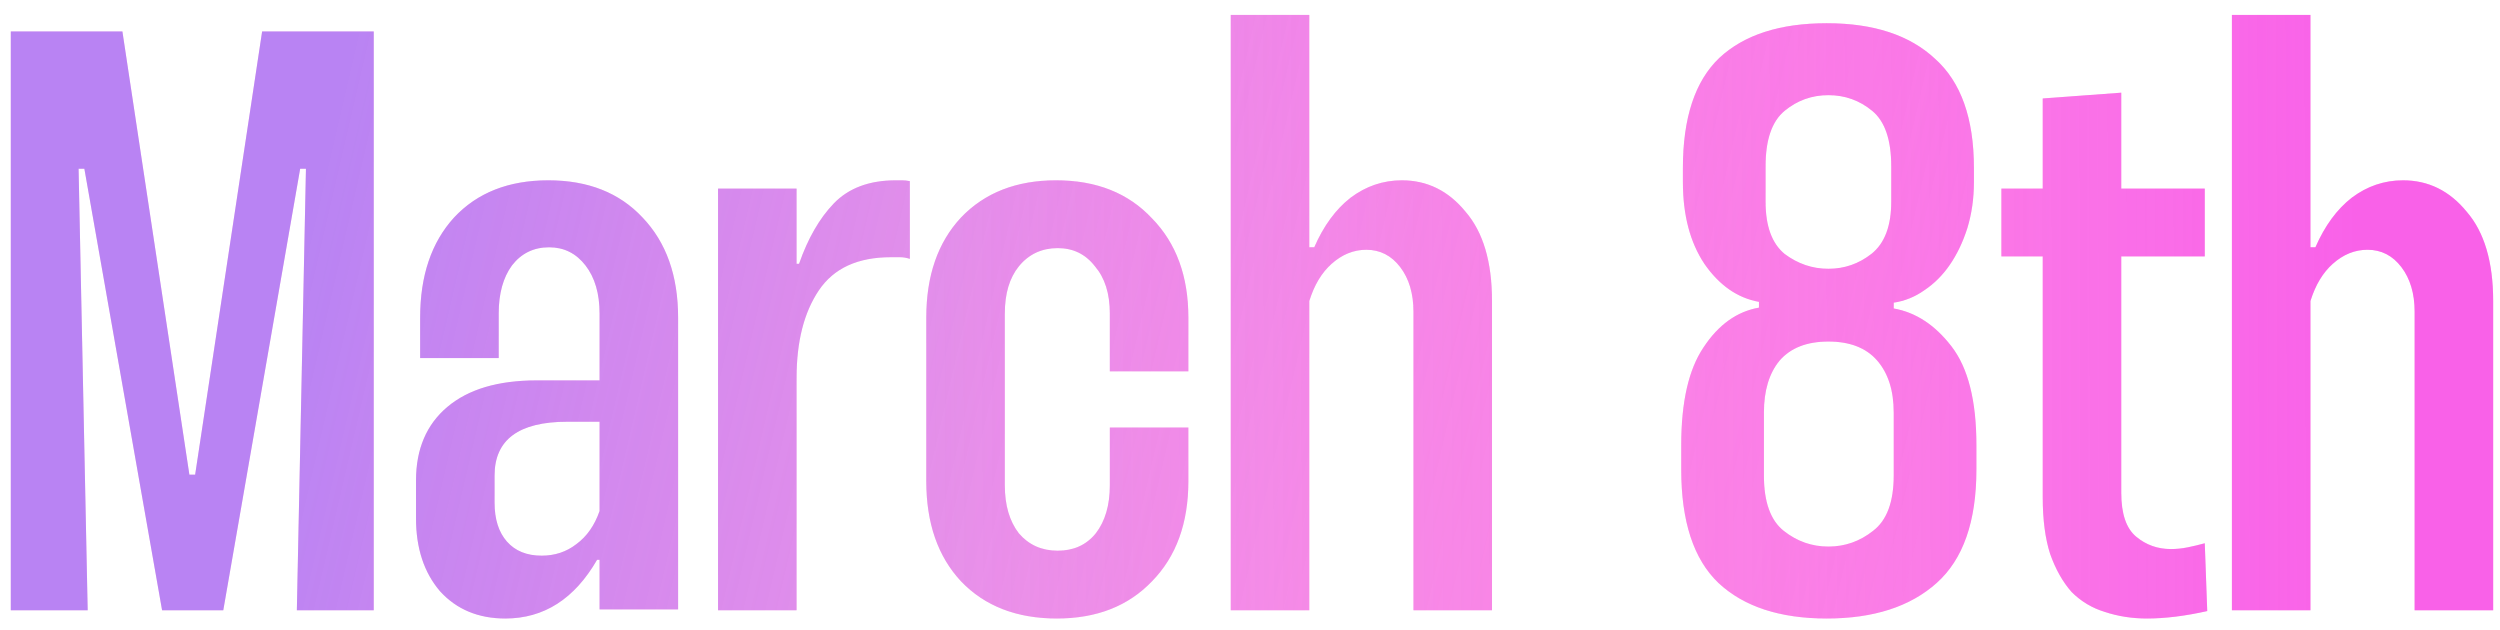
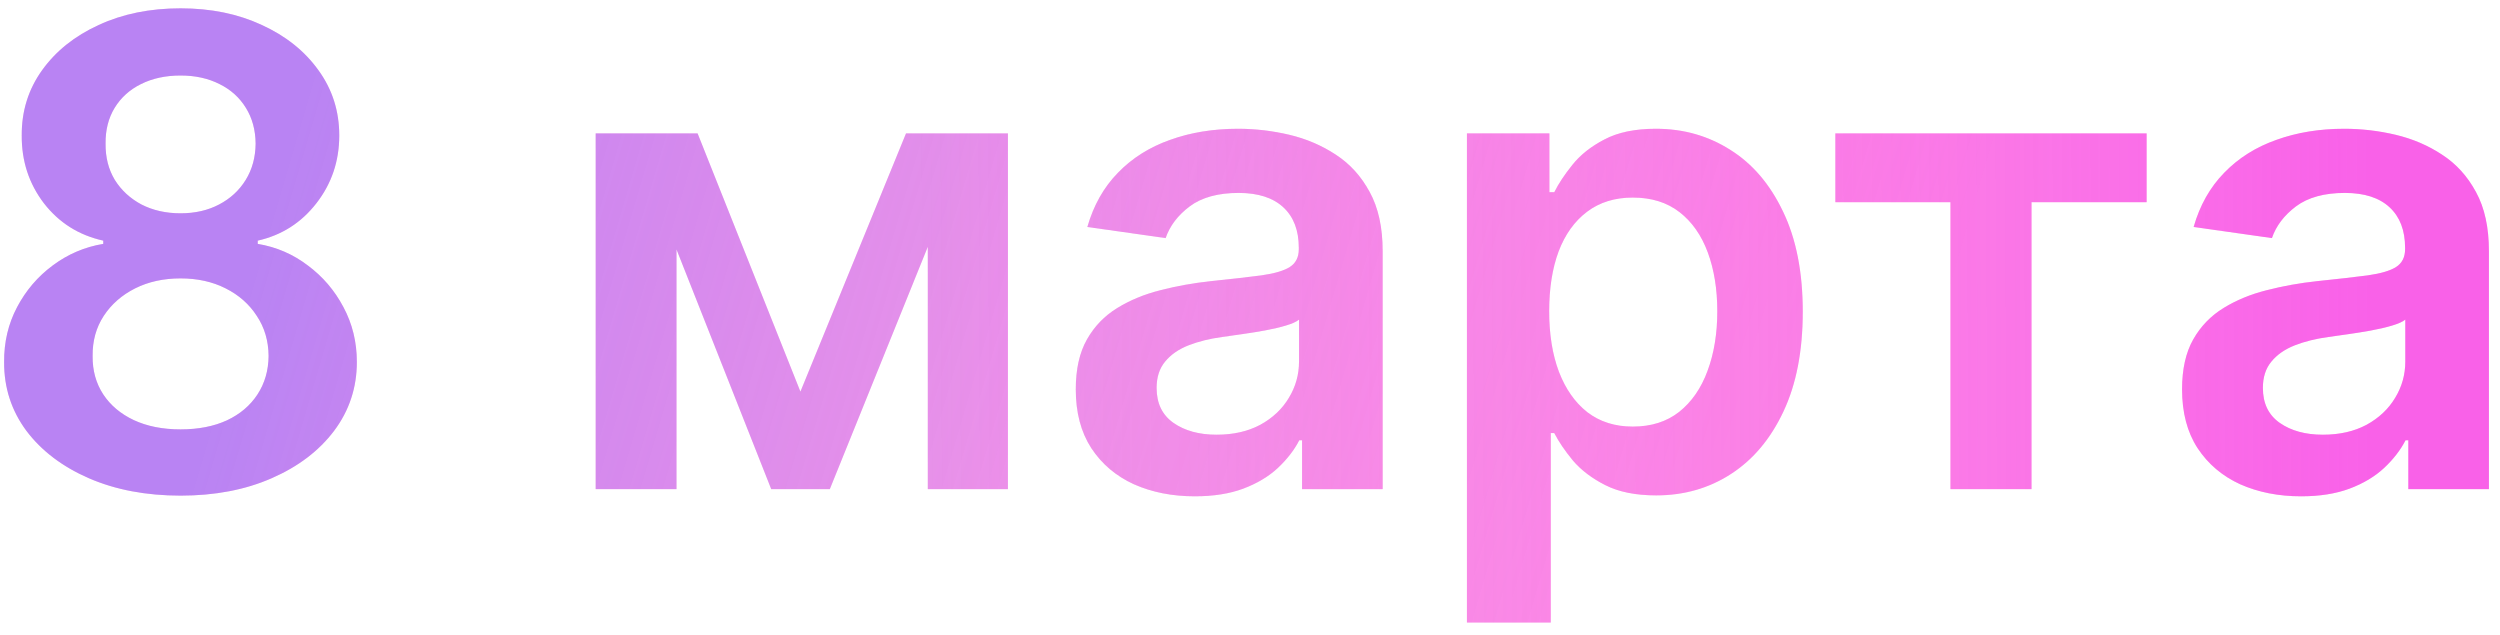
- <svg xmlns="http://www.w3.org/2000/svg" width="127" height="32" viewBox="0 0 127 32" fill="none">
-   <path d="M6.218 1.6L9.62 24.112H9.914L13.316 1.6H18.986V31H15.08L15.542 8.572H15.248L11.342 31H8.234L4.286 8.572H3.992L4.454 31H0.548V1.6H6.218ZM30.458 15.922C30.458 14.914 30.22 14.102 29.744 13.486C29.268 12.87 28.652 12.562 27.896 12.562C27.112 12.562 26.482 12.87 26.006 13.486C25.558 14.102 25.334 14.914 25.334 15.922V18.19H21.344V16.132C21.344 14.004 21.918 12.31 23.066 11.05C24.242 9.79 25.838 9.16 27.854 9.16C29.87 9.16 31.466 9.79 32.642 11.05C33.846 12.31 34.448 14.004 34.448 16.132V30.958H30.458V28.438H30.332C29.184 30.426 27.63 31.42 25.67 31.42C24.298 31.42 23.192 30.958 22.352 30.034C21.54 29.082 21.134 27.85 21.134 26.338V24.406C21.134 22.81 21.666 21.564 22.73 20.668C23.794 19.772 25.306 19.324 27.266 19.324H30.458V15.922ZM30.458 21.424H28.82C26.356 21.424 25.124 22.334 25.124 24.154V25.54C25.124 26.38 25.334 27.038 25.754 27.514C26.174 27.99 26.762 28.228 27.518 28.228C28.19 28.228 28.778 28.032 29.282 27.64C29.814 27.248 30.206 26.688 30.458 25.96V21.424ZM40.466 13.402H40.592C41.04 12.114 41.628 11.092 42.356 10.336C43.112 9.552 44.162 9.16 45.506 9.16C45.646 9.16 45.758 9.16 45.842 9.16C45.954 9.16 46.08 9.174 46.22 9.202V13.15C46.052 13.094 45.884 13.066 45.716 13.066C45.576 13.066 45.422 13.066 45.254 13.066C43.574 13.066 42.356 13.626 41.6 14.746C40.844 15.866 40.466 17.35 40.466 19.198V31H36.476V9.58H40.466V13.402ZM51.045 24.658C51.045 25.666 51.283 26.478 51.759 27.094C52.263 27.682 52.921 27.976 53.733 27.976C54.545 27.976 55.189 27.682 55.665 27.094C56.141 26.478 56.379 25.666 56.379 24.658V21.718H60.369V24.448C60.369 26.576 59.753 28.27 58.521 29.53C57.317 30.79 55.707 31.42 53.691 31.42C51.647 31.42 50.023 30.79 48.819 29.53C47.643 28.27 47.055 26.576 47.055 24.448V16.132C47.055 14.004 47.643 12.31 48.819 11.05C50.023 9.79 51.633 9.16 53.649 9.16C55.693 9.16 57.317 9.804 58.521 11.092C59.753 12.352 60.369 14.032 60.369 16.132V18.862H56.379V15.922C56.379 14.914 56.127 14.116 55.623 13.528C55.147 12.912 54.517 12.604 53.733 12.604C52.921 12.604 52.263 12.912 51.759 13.528C51.283 14.116 51.045 14.914 51.045 15.922V24.658ZM62.522 0.76H66.512V12.562H66.764C67.24 11.47 67.856 10.63 68.612 10.042C69.396 9.454 70.264 9.16 71.216 9.16C72.504 9.16 73.582 9.692 74.45 10.756C75.346 11.792 75.794 13.304 75.794 15.292V31H71.804V15.838C71.804 14.914 71.58 14.158 71.132 13.57C70.684 12.982 70.11 12.688 69.41 12.688C68.766 12.688 68.178 12.926 67.646 13.402C67.142 13.85 66.764 14.48 66.512 15.292V31H62.522V0.76ZM85.491 8.53C85.491 5.982 86.107 4.12 87.339 2.944C88.599 1.768 90.419 1.18 92.799 1.18C95.179 1.18 97.013 1.782 98.301 2.986C99.617 4.162 100.275 6.01 100.275 8.53V9.244C100.275 10.084 100.163 10.868 99.939 11.596C99.715 12.296 99.421 12.912 99.057 13.444C98.693 13.976 98.259 14.41 97.755 14.746C97.279 15.082 96.761 15.292 96.201 15.376V15.67C97.321 15.866 98.301 16.51 99.141 17.602C99.981 18.694 100.401 20.36 100.401 22.6V23.86C100.401 26.492 99.729 28.41 98.385 29.614C97.041 30.818 95.179 31.42 92.799 31.42C90.419 31.42 88.585 30.818 87.297 29.614C86.037 28.41 85.407 26.492 85.407 23.86V22.6C85.407 20.416 85.785 18.764 86.541 17.644C87.297 16.496 88.235 15.824 89.355 15.628V15.334C88.263 15.138 87.339 14.494 86.583 13.402C85.855 12.31 85.491 10.924 85.491 9.244V8.53ZM89.691 10.252C89.691 11.484 90.013 12.366 90.657 12.898C91.329 13.402 92.071 13.654 92.883 13.654C93.695 13.654 94.423 13.402 95.067 12.898C95.739 12.366 96.075 11.484 96.075 10.252V8.446C96.075 7.102 95.753 6.164 95.109 5.632C94.465 5.1 93.723 4.834 92.883 4.834C92.043 4.834 91.301 5.1 90.657 5.632C90.013 6.164 89.691 7.102 89.691 8.446V10.252ZM89.607 24.154C89.607 25.498 89.943 26.436 90.615 26.968C91.287 27.5 92.043 27.766 92.883 27.766C93.723 27.766 94.479 27.5 95.151 26.968C95.851 26.436 96.201 25.498 96.201 24.154V20.962C96.201 19.842 95.921 18.96 95.361 18.316C94.801 17.672 93.975 17.35 92.883 17.35C91.791 17.35 90.965 17.672 90.405 18.316C89.873 18.96 89.607 19.842 89.607 20.962V24.154ZM101.67 9.58H103.77V5.002L107.76 4.708V9.58H112.002V13.024H107.76V25.036C107.76 26.1 108.012 26.842 108.516 27.262C109.02 27.682 109.608 27.892 110.28 27.892C110.56 27.892 110.84 27.864 111.12 27.808C111.4 27.752 111.694 27.682 112.002 27.598L112.128 31.042C111.008 31.294 109.986 31.42 109.062 31.42C108.306 31.42 107.592 31.308 106.92 31.084C106.276 30.888 105.716 30.552 105.24 30.076C104.792 29.572 104.428 28.928 104.148 28.144C103.896 27.36 103.77 26.394 103.77 25.246V13.024H101.67V9.58ZM113.381 0.76H117.371V12.562H117.623C118.099 11.47 118.715 10.63 119.471 10.042C120.255 9.454 121.123 9.16 122.075 9.16C123.363 9.16 124.441 9.692 125.309 10.756C126.205 11.792 126.653 13.304 126.653 15.292V31H122.663V15.838C122.663 14.914 122.439 14.158 121.991 13.57C121.543 12.982 120.969 12.688 120.269 12.688C119.625 12.688 119.037 12.926 118.505 13.402C118.001 13.85 117.623 14.48 117.371 15.292V31H113.381V0.76Z" fill="#FFB7E2" />
-   <path d="M6.218 1.6L9.62 24.112H9.914L13.316 1.6H18.986V31H15.08L15.542 8.572H15.248L11.342 31H8.234L4.286 8.572H3.992L4.454 31H0.548V1.6H6.218ZM30.458 15.922C30.458 14.914 30.22 14.102 29.744 13.486C29.268 12.87 28.652 12.562 27.896 12.562C27.112 12.562 26.482 12.87 26.006 13.486C25.558 14.102 25.334 14.914 25.334 15.922V18.19H21.344V16.132C21.344 14.004 21.918 12.31 23.066 11.05C24.242 9.79 25.838 9.16 27.854 9.16C29.87 9.16 31.466 9.79 32.642 11.05C33.846 12.31 34.448 14.004 34.448 16.132V30.958H30.458V28.438H30.332C29.184 30.426 27.63 31.42 25.67 31.42C24.298 31.42 23.192 30.958 22.352 30.034C21.54 29.082 21.134 27.85 21.134 26.338V24.406C21.134 22.81 21.666 21.564 22.73 20.668C23.794 19.772 25.306 19.324 27.266 19.324H30.458V15.922ZM30.458 21.424H28.82C26.356 21.424 25.124 22.334 25.124 24.154V25.54C25.124 26.38 25.334 27.038 25.754 27.514C26.174 27.99 26.762 28.228 27.518 28.228C28.19 28.228 28.778 28.032 29.282 27.64C29.814 27.248 30.206 26.688 30.458 25.96V21.424ZM40.466 13.402H40.592C41.04 12.114 41.628 11.092 42.356 10.336C43.112 9.552 44.162 9.16 45.506 9.16C45.646 9.16 45.758 9.16 45.842 9.16C45.954 9.16 46.08 9.174 46.22 9.202V13.15C46.052 13.094 45.884 13.066 45.716 13.066C45.576 13.066 45.422 13.066 45.254 13.066C43.574 13.066 42.356 13.626 41.6 14.746C40.844 15.866 40.466 17.35 40.466 19.198V31H36.476V9.58H40.466V13.402ZM51.045 24.658C51.045 25.666 51.283 26.478 51.759 27.094C52.263 27.682 52.921 27.976 53.733 27.976C54.545 27.976 55.189 27.682 55.665 27.094C56.141 26.478 56.379 25.666 56.379 24.658V21.718H60.369V24.448C60.369 26.576 59.753 28.27 58.521 29.53C57.317 30.79 55.707 31.42 53.691 31.42C51.647 31.42 50.023 30.79 48.819 29.53C47.643 28.27 47.055 26.576 47.055 24.448V16.132C47.055 14.004 47.643 12.31 48.819 11.05C50.023 9.79 51.633 9.16 53.649 9.16C55.693 9.16 57.317 9.804 58.521 11.092C59.753 12.352 60.369 14.032 60.369 16.132V18.862H56.379V15.922C56.379 14.914 56.127 14.116 55.623 13.528C55.147 12.912 54.517 12.604 53.733 12.604C52.921 12.604 52.263 12.912 51.759 13.528C51.283 14.116 51.045 14.914 51.045 15.922V24.658ZM62.522 0.76H66.512V12.562H66.764C67.24 11.47 67.856 10.63 68.612 10.042C69.396 9.454 70.264 9.16 71.216 9.16C72.504 9.16 73.582 9.692 74.45 10.756C75.346 11.792 75.794 13.304 75.794 15.292V31H71.804V15.838C71.804 14.914 71.58 14.158 71.132 13.57C70.684 12.982 70.11 12.688 69.41 12.688C68.766 12.688 68.178 12.926 67.646 13.402C67.142 13.85 66.764 14.48 66.512 15.292V31H62.522V0.76ZM85.491 8.53C85.491 5.982 86.107 4.12 87.339 2.944C88.599 1.768 90.419 1.18 92.799 1.18C95.179 1.18 97.013 1.782 98.301 2.986C99.617 4.162 100.275 6.01 100.275 8.53V9.244C100.275 10.084 100.163 10.868 99.939 11.596C99.715 12.296 99.421 12.912 99.057 13.444C98.693 13.976 98.259 14.41 97.755 14.746C97.279 15.082 96.761 15.292 96.201 15.376V15.67C97.321 15.866 98.301 16.51 99.141 17.602C99.981 18.694 100.401 20.36 100.401 22.6V23.86C100.401 26.492 99.729 28.41 98.385 29.614C97.041 30.818 95.179 31.42 92.799 31.42C90.419 31.42 88.585 30.818 87.297 29.614C86.037 28.41 85.407 26.492 85.407 23.86V22.6C85.407 20.416 85.785 18.764 86.541 17.644C87.297 16.496 88.235 15.824 89.355 15.628V15.334C88.263 15.138 87.339 14.494 86.583 13.402C85.855 12.31 85.491 10.924 85.491 9.244V8.53ZM89.691 10.252C89.691 11.484 90.013 12.366 90.657 12.898C91.329 13.402 92.071 13.654 92.883 13.654C93.695 13.654 94.423 13.402 95.067 12.898C95.739 12.366 96.075 11.484 96.075 10.252V8.446C96.075 7.102 95.753 6.164 95.109 5.632C94.465 5.1 93.723 4.834 92.883 4.834C92.043 4.834 91.301 5.1 90.657 5.632C90.013 6.164 89.691 7.102 89.691 8.446V10.252ZM89.607 24.154C89.607 25.498 89.943 26.436 90.615 26.968C91.287 27.5 92.043 27.766 92.883 27.766C93.723 27.766 94.479 27.5 95.151 26.968C95.851 26.436 96.201 25.498 96.201 24.154V20.962C96.201 19.842 95.921 18.96 95.361 18.316C94.801 17.672 93.975 17.35 92.883 17.35C91.791 17.35 90.965 17.672 90.405 18.316C89.873 18.96 89.607 19.842 89.607 20.962V24.154ZM101.67 9.58H103.77V5.002L107.76 4.708V9.58H112.002V13.024H107.76V25.036C107.76 26.1 108.012 26.842 108.516 27.262C109.02 27.682 109.608 27.892 110.28 27.892C110.56 27.892 110.84 27.864 111.12 27.808C111.4 27.752 111.694 27.682 112.002 27.598L112.128 31.042C111.008 31.294 109.986 31.42 109.062 31.42C108.306 31.42 107.592 31.308 106.92 31.084C106.276 30.888 105.716 30.552 105.24 30.076C104.792 29.572 104.428 28.928 104.148 28.144C103.896 27.36 103.77 26.394 103.77 25.246V13.024H101.67V9.58ZM113.381 0.76H117.371V12.562H117.623C118.099 11.47 118.715 10.63 119.471 10.042C120.255 9.454 121.123 9.16 122.075 9.16C123.363 9.16 124.441 9.692 125.309 10.756C126.205 11.792 126.653 13.304 126.653 15.292V31H122.663V15.838C122.663 14.914 122.439 14.158 121.991 13.57C121.543 12.982 120.969 12.688 120.269 12.688C119.625 12.688 119.037 12.926 118.505 13.402C118.001 13.85 117.623 14.48 117.371 15.292V31H113.381V0.76Z" fill="url(#paint0_linear_303_70)" fill-opacity="0.6" />
-   <path d="M6.218 1.6L9.62 24.112H9.914L13.316 1.6H18.986V31H15.08L15.542 8.572H15.248L11.342 31H8.234L4.286 8.572H3.992L4.454 31H0.548V1.6H6.218ZM30.458 15.922C30.458 14.914 30.22 14.102 29.744 13.486C29.268 12.87 28.652 12.562 27.896 12.562C27.112 12.562 26.482 12.87 26.006 13.486C25.558 14.102 25.334 14.914 25.334 15.922V18.19H21.344V16.132C21.344 14.004 21.918 12.31 23.066 11.05C24.242 9.79 25.838 9.16 27.854 9.16C29.87 9.16 31.466 9.79 32.642 11.05C33.846 12.31 34.448 14.004 34.448 16.132V30.958H30.458V28.438H30.332C29.184 30.426 27.63 31.42 25.67 31.42C24.298 31.42 23.192 30.958 22.352 30.034C21.54 29.082 21.134 27.85 21.134 26.338V24.406C21.134 22.81 21.666 21.564 22.73 20.668C23.794 19.772 25.306 19.324 27.266 19.324H30.458V15.922ZM30.458 21.424H28.82C26.356 21.424 25.124 22.334 25.124 24.154V25.54C25.124 26.38 25.334 27.038 25.754 27.514C26.174 27.99 26.762 28.228 27.518 28.228C28.19 28.228 28.778 28.032 29.282 27.64C29.814 27.248 30.206 26.688 30.458 25.96V21.424ZM40.466 13.402H40.592C41.04 12.114 41.628 11.092 42.356 10.336C43.112 9.552 44.162 9.16 45.506 9.16C45.646 9.16 45.758 9.16 45.842 9.16C45.954 9.16 46.08 9.174 46.22 9.202V13.15C46.052 13.094 45.884 13.066 45.716 13.066C45.576 13.066 45.422 13.066 45.254 13.066C43.574 13.066 42.356 13.626 41.6 14.746C40.844 15.866 40.466 17.35 40.466 19.198V31H36.476V9.58H40.466V13.402ZM51.045 24.658C51.045 25.666 51.283 26.478 51.759 27.094C52.263 27.682 52.921 27.976 53.733 27.976C54.545 27.976 55.189 27.682 55.665 27.094C56.141 26.478 56.379 25.666 56.379 24.658V21.718H60.369V24.448C60.369 26.576 59.753 28.27 58.521 29.53C57.317 30.79 55.707 31.42 53.691 31.42C51.647 31.42 50.023 30.79 48.819 29.53C47.643 28.27 47.055 26.576 47.055 24.448V16.132C47.055 14.004 47.643 12.31 48.819 11.05C50.023 9.79 51.633 9.16 53.649 9.16C55.693 9.16 57.317 9.804 58.521 11.092C59.753 12.352 60.369 14.032 60.369 16.132V18.862H56.379V15.922C56.379 14.914 56.127 14.116 55.623 13.528C55.147 12.912 54.517 12.604 53.733 12.604C52.921 12.604 52.263 12.912 51.759 13.528C51.283 14.116 51.045 14.914 51.045 15.922V24.658ZM62.522 0.76H66.512V12.562H66.764C67.24 11.47 67.856 10.63 68.612 10.042C69.396 9.454 70.264 9.16 71.216 9.16C72.504 9.16 73.582 9.692 74.45 10.756C75.346 11.792 75.794 13.304 75.794 15.292V31H71.804V15.838C71.804 14.914 71.58 14.158 71.132 13.57C70.684 12.982 70.11 12.688 69.41 12.688C68.766 12.688 68.178 12.926 67.646 13.402C67.142 13.85 66.764 14.48 66.512 15.292V31H62.522V0.76ZM85.491 8.53C85.491 5.982 86.107 4.12 87.339 2.944C88.599 1.768 90.419 1.18 92.799 1.18C95.179 1.18 97.013 1.782 98.301 2.986C99.617 4.162 100.275 6.01 100.275 8.53V9.244C100.275 10.084 100.163 10.868 99.939 11.596C99.715 12.296 99.421 12.912 99.057 13.444C98.693 13.976 98.259 14.41 97.755 14.746C97.279 15.082 96.761 15.292 96.201 15.376V15.67C97.321 15.866 98.301 16.51 99.141 17.602C99.981 18.694 100.401 20.36 100.401 22.6V23.86C100.401 26.492 99.729 28.41 98.385 29.614C97.041 30.818 95.179 31.42 92.799 31.42C90.419 31.42 88.585 30.818 87.297 29.614C86.037 28.41 85.407 26.492 85.407 23.86V22.6C85.407 20.416 85.785 18.764 86.541 17.644C87.297 16.496 88.235 15.824 89.355 15.628V15.334C88.263 15.138 87.339 14.494 86.583 13.402C85.855 12.31 85.491 10.924 85.491 9.244V8.53ZM89.691 10.252C89.691 11.484 90.013 12.366 90.657 12.898C91.329 13.402 92.071 13.654 92.883 13.654C93.695 13.654 94.423 13.402 95.067 12.898C95.739 12.366 96.075 11.484 96.075 10.252V8.446C96.075 7.102 95.753 6.164 95.109 5.632C94.465 5.1 93.723 4.834 92.883 4.834C92.043 4.834 91.301 5.1 90.657 5.632C90.013 6.164 89.691 7.102 89.691 8.446V10.252ZM89.607 24.154C89.607 25.498 89.943 26.436 90.615 26.968C91.287 27.5 92.043 27.766 92.883 27.766C93.723 27.766 94.479 27.5 95.151 26.968C95.851 26.436 96.201 25.498 96.201 24.154V20.962C96.201 19.842 95.921 18.96 95.361 18.316C94.801 17.672 93.975 17.35 92.883 17.35C91.791 17.35 90.965 17.672 90.405 18.316C89.873 18.96 89.607 19.842 89.607 20.962V24.154ZM101.67 9.58H103.77V5.002L107.76 4.708V9.58H112.002V13.024H107.76V25.036C107.76 26.1 108.012 26.842 108.516 27.262C109.02 27.682 109.608 27.892 110.28 27.892C110.56 27.892 110.84 27.864 111.12 27.808C111.4 27.752 111.694 27.682 112.002 27.598L112.128 31.042C111.008 31.294 109.986 31.42 109.062 31.42C108.306 31.42 107.592 31.308 106.92 31.084C106.276 30.888 105.716 30.552 105.24 30.076C104.792 29.572 104.428 28.928 104.148 28.144C103.896 27.36 103.77 26.394 103.77 25.246V13.024H101.67V9.58ZM113.381 0.76H117.371V12.562H117.623C118.099 11.47 118.715 10.63 119.471 10.042C120.255 9.454 121.123 9.16 122.075 9.16C123.363 9.16 124.441 9.692 125.309 10.756C126.205 11.792 126.653 13.304 126.653 15.292V31H122.663V15.838C122.663 14.914 122.439 14.158 121.991 13.57C121.543 12.982 120.969 12.688 120.269 12.688C119.625 12.688 119.037 12.926 118.505 13.402C118.001 13.85 117.623 14.48 117.371 15.292V31H113.381V0.76Z" fill="url(#paint1_linear_303_70)" fill-opacity="0.6" />
+ <svg xmlns="http://www.w3.org/2000/svg" width="138" height="35" viewBox="0 0 138 35" fill="none">
+   <path d="M9.969 27.358C8.069 27.358 6.381 27.038 4.907 26.399C3.441 25.76 2.29 24.886 1.455 23.778C0.629 22.662 0.219 21.396 0.228 19.982C0.219 18.882 0.458 17.872 0.944 16.952C1.43 16.031 2.086 15.264 2.913 14.651C3.748 14.028 4.677 13.632 5.7 13.462V13.283C4.353 12.984 3.262 12.298 2.427 11.224C1.6 10.142 1.191 8.893 1.2 7.479C1.191 6.132 1.566 4.93 2.325 3.874C3.083 2.817 4.123 1.986 5.444 1.381C6.765 0.767 8.273 0.46 9.969 0.46C11.648 0.46 13.144 0.767 14.457 1.381C15.778 1.986 16.817 2.817 17.576 3.874C18.343 4.93 18.727 6.132 18.727 7.479C18.727 8.893 18.305 10.142 17.461 11.224C16.626 12.298 15.548 12.984 14.227 13.283V13.462C15.249 13.632 16.17 14.028 16.988 14.651C17.815 15.264 18.471 16.031 18.957 16.952C19.451 17.872 19.698 18.882 19.698 19.982C19.698 21.396 19.28 22.662 18.445 23.778C17.61 24.886 16.459 25.76 14.994 26.399C13.536 27.038 11.861 27.358 9.969 27.358ZM9.969 23.702C10.95 23.702 11.802 23.535 12.526 23.203C13.251 22.862 13.813 22.385 14.214 21.771C14.614 21.158 14.819 20.45 14.827 19.649C14.819 18.814 14.602 18.077 14.175 17.438C13.758 16.79 13.182 16.283 12.45 15.916C11.725 15.55 10.898 15.367 9.969 15.367C9.032 15.367 8.197 15.55 7.464 15.916C6.731 16.283 6.151 16.79 5.725 17.438C5.308 18.077 5.103 18.814 5.112 19.649C5.103 20.45 5.299 21.158 5.7 21.771C6.1 22.376 6.663 22.849 7.387 23.19C8.12 23.531 8.981 23.702 9.969 23.702ZM9.969 11.774C10.771 11.774 11.478 11.612 12.092 11.288C12.714 10.964 13.204 10.513 13.562 9.933C13.92 9.354 14.103 8.685 14.111 7.926C14.103 7.176 13.924 6.52 13.575 5.957C13.225 5.386 12.739 4.947 12.117 4.641C11.495 4.325 10.779 4.168 9.969 4.168C9.143 4.168 8.414 4.325 7.783 4.641C7.161 4.947 6.675 5.386 6.326 5.957C5.985 6.52 5.819 7.176 5.827 7.926C5.819 8.685 5.989 9.354 6.339 9.933C6.697 10.504 7.187 10.956 7.809 11.288C8.44 11.612 9.16 11.774 9.969 11.774ZM44.183 21.618L50.012 7.364H53.745L45.806 27H42.572L34.812 7.364H38.507L44.183 21.618ZM37.343 7.364V27H32.882V7.364H37.343ZM51.214 27V7.364H55.637V27H51.214ZM65.954 27.396C64.71 27.396 63.589 27.175 62.592 26.732C61.603 26.28 60.819 25.615 60.24 24.737C59.669 23.859 59.383 22.777 59.383 21.49C59.383 20.382 59.588 19.466 59.997 18.741C60.406 18.017 60.964 17.438 61.672 17.003C62.379 16.568 63.176 16.24 64.062 16.018C64.957 15.788 65.882 15.622 66.836 15.52C67.987 15.401 68.92 15.294 69.636 15.2C70.352 15.098 70.872 14.945 71.196 14.74C71.528 14.527 71.694 14.199 71.694 13.756V13.679C71.694 12.716 71.409 11.97 70.838 11.442C70.267 10.913 69.444 10.649 68.37 10.649C67.237 10.649 66.338 10.896 65.673 11.391C65.017 11.885 64.573 12.469 64.343 13.142L60.022 12.528C60.363 11.335 60.926 10.338 61.71 9.537C62.494 8.727 63.453 8.122 64.586 7.722C65.72 7.312 66.973 7.108 68.345 7.108C69.291 7.108 70.233 7.219 71.17 7.44C72.108 7.662 72.964 8.028 73.74 8.54C74.515 9.043 75.137 9.729 75.606 10.598C76.084 11.467 76.322 12.554 76.322 13.858V27H71.873V24.303H71.72C71.439 24.848 71.042 25.359 70.531 25.837C70.028 26.305 69.393 26.685 68.626 26.974C67.868 27.256 66.977 27.396 65.954 27.396ZM67.156 23.996C68.085 23.996 68.89 23.812 69.572 23.446C70.254 23.071 70.778 22.577 71.144 21.963C71.519 21.349 71.707 20.68 71.707 19.956V17.642C71.562 17.761 71.315 17.872 70.966 17.974C70.625 18.077 70.241 18.166 69.815 18.243C69.389 18.32 68.967 18.388 68.549 18.447C68.132 18.507 67.769 18.558 67.463 18.601C66.772 18.695 66.154 18.848 65.609 19.061C65.064 19.274 64.633 19.572 64.318 19.956C64.002 20.331 63.845 20.817 63.845 21.413C63.845 22.266 64.156 22.909 64.778 23.344C65.4 23.778 66.193 23.996 67.156 23.996ZM80.975 34.364V7.364H85.527V10.611H85.795C86.034 10.133 86.37 9.626 86.805 9.089C87.24 8.544 87.828 8.08 88.569 7.696C89.311 7.304 90.257 7.108 91.407 7.108C92.924 7.108 94.292 7.496 95.511 8.271C96.738 9.038 97.71 10.176 98.426 11.685C99.15 13.185 99.512 15.026 99.512 17.207C99.512 19.364 99.159 21.196 98.451 22.704C97.744 24.213 96.781 25.364 95.562 26.156C94.343 26.949 92.963 27.345 91.42 27.345C90.295 27.345 89.362 27.158 88.62 26.783C87.879 26.408 87.282 25.956 86.831 25.428C86.387 24.891 86.042 24.384 85.795 23.906H85.603V34.364H80.975ZM85.514 17.182C85.514 18.452 85.693 19.564 86.051 20.518C86.417 21.473 86.941 22.219 87.623 22.756C88.314 23.284 89.149 23.548 90.129 23.548C91.152 23.548 92.008 23.276 92.698 22.73C93.389 22.176 93.909 21.422 94.258 20.467C94.616 19.504 94.795 18.409 94.795 17.182C94.795 15.963 94.62 14.881 94.271 13.935C93.921 12.989 93.402 12.247 92.711 11.71C92.021 11.173 91.16 10.905 90.129 10.905C89.14 10.905 88.301 11.165 87.61 11.685C86.92 12.204 86.396 12.933 86.038 13.871C85.689 14.808 85.514 15.912 85.514 17.182ZM101.312 11.161V7.364H118.494V11.161H112.14V27H107.665V11.161H101.312ZM127.021 27.396C125.776 27.396 124.656 27.175 123.658 26.732C122.67 26.28 121.886 25.615 121.306 24.737C120.735 23.859 120.45 22.777 120.45 21.49C120.45 20.382 120.654 19.466 121.063 18.741C121.472 18.017 122.031 17.438 122.738 17.003C123.445 16.568 124.242 16.24 125.129 16.018C126.023 15.788 126.948 15.622 127.903 15.52C129.053 15.401 129.987 15.294 130.702 15.2C131.418 15.098 131.938 14.945 132.262 14.74C132.594 14.527 132.761 14.199 132.761 13.756V13.679C132.761 12.716 132.475 11.97 131.904 11.442C131.333 10.913 130.511 10.649 129.437 10.649C128.303 10.649 127.404 10.896 126.739 11.391C126.083 11.885 125.64 12.469 125.41 13.142L121.089 12.528C121.43 11.335 121.992 10.338 122.776 9.537C123.56 8.727 124.519 8.122 125.653 7.722C126.786 7.312 128.039 7.108 129.411 7.108C130.357 7.108 131.299 7.219 132.237 7.44C133.174 7.662 134.031 8.028 134.806 8.54C135.582 9.043 136.204 9.729 136.673 10.598C137.15 11.467 137.388 12.554 137.388 13.858V27H132.94V24.303H132.786C132.505 24.848 132.109 25.359 131.597 25.837C131.094 26.305 130.46 26.685 129.692 26.974C128.934 27.256 128.043 27.396 127.021 27.396ZM128.222 23.996C129.151 23.996 129.957 23.812 130.638 23.446C131.32 23.071 131.844 22.577 132.211 21.963C132.586 21.349 132.773 20.68 132.773 19.956V17.642C132.629 17.761 132.381 17.872 132.032 17.974C131.691 18.077 131.308 18.166 130.881 18.243C130.455 18.32 130.033 18.388 129.616 18.447C129.198 18.507 128.836 18.558 128.529 18.601C127.839 18.695 127.221 18.848 126.675 19.061C126.13 19.274 125.7 19.572 125.384 19.956C125.069 20.331 124.911 20.817 124.911 21.413C124.911 22.266 125.222 22.909 125.844 23.344C126.467 23.778 127.259 23.996 128.222 23.996Z" fill="#FFB7E2" />
+   <path d="M9.969 27.358C8.069 27.358 6.381 27.038 4.907 26.399C3.441 25.76 2.29 24.886 1.455 23.778C0.629 22.662 0.219 21.396 0.228 19.982C0.219 18.882 0.458 17.872 0.944 16.952C1.43 16.031 2.086 15.264 2.913 14.651C3.748 14.028 4.677 13.632 5.7 13.462V13.283C4.353 12.984 3.262 12.298 2.427 11.224C1.6 10.142 1.191 8.893 1.2 7.479C1.191 6.132 1.566 4.93 2.325 3.874C3.083 2.817 4.123 1.986 5.444 1.381C6.765 0.767 8.273 0.46 9.969 0.46C11.648 0.46 13.144 0.767 14.457 1.381C15.778 1.986 16.817 2.817 17.576 3.874C18.343 4.93 18.727 6.132 18.727 7.479C18.727 8.893 18.305 10.142 17.461 11.224C16.626 12.298 15.548 12.984 14.227 13.283V13.462C15.249 13.632 16.17 14.028 16.988 14.651C17.815 15.264 18.471 16.031 18.957 16.952C19.451 17.872 19.698 18.882 19.698 19.982C19.698 21.396 19.28 22.662 18.445 23.778C17.61 24.886 16.459 25.76 14.994 26.399C13.536 27.038 11.861 27.358 9.969 27.358ZM9.969 23.702C10.95 23.702 11.802 23.535 12.526 23.203C13.251 22.862 13.813 22.385 14.214 21.771C14.614 21.158 14.819 20.45 14.827 19.649C14.819 18.814 14.602 18.077 14.175 17.438C13.758 16.79 13.182 16.283 12.45 15.916C11.725 15.55 10.898 15.367 9.969 15.367C9.032 15.367 8.197 15.55 7.464 15.916C6.731 16.283 6.151 16.79 5.725 17.438C5.308 18.077 5.103 18.814 5.112 19.649C5.103 20.45 5.299 21.158 5.7 21.771C6.1 22.376 6.663 22.849 7.387 23.19C8.12 23.531 8.981 23.702 9.969 23.702ZM9.969 11.774C10.771 11.774 11.478 11.612 12.092 11.288C12.714 10.964 13.204 10.513 13.562 9.933C13.92 9.354 14.103 8.685 14.111 7.926C14.103 7.176 13.924 6.52 13.575 5.957C13.225 5.386 12.739 4.947 12.117 4.641C11.495 4.325 10.779 4.168 9.969 4.168C9.143 4.168 8.414 4.325 7.783 4.641C7.161 4.947 6.675 5.386 6.326 5.957C5.985 6.52 5.819 7.176 5.827 7.926C5.819 8.685 5.989 9.354 6.339 9.933C6.697 10.504 7.187 10.956 7.809 11.288C8.44 11.612 9.16 11.774 9.969 11.774ZM44.183 21.618L50.012 7.364H53.745L45.806 27H42.572L34.812 7.364H38.507L44.183 21.618ZM37.343 7.364V27H32.882V7.364H37.343ZM51.214 27V7.364H55.637V27H51.214ZM65.954 27.396C64.71 27.396 63.589 27.175 62.592 26.732C61.603 26.28 60.819 25.615 60.24 24.737C59.669 23.859 59.383 22.777 59.383 21.49C59.383 20.382 59.588 19.466 59.997 18.741C60.406 18.017 60.964 17.438 61.672 17.003C62.379 16.568 63.176 16.24 64.062 16.018C64.957 15.788 65.882 15.622 66.836 15.52C67.987 15.401 68.92 15.294 69.636 15.2C70.352 15.098 70.872 14.945 71.196 14.74C71.528 14.527 71.694 14.199 71.694 13.756V13.679C71.694 12.716 71.409 11.97 70.838 11.442C70.267 10.913 69.444 10.649 68.37 10.649C67.237 10.649 66.338 10.896 65.673 11.391C65.017 11.885 64.573 12.469 64.343 13.142L60.022 12.528C60.363 11.335 60.926 10.338 61.71 9.537C62.494 8.727 63.453 8.122 64.586 7.722C65.72 7.312 66.973 7.108 68.345 7.108C69.291 7.108 70.233 7.219 71.17 7.44C72.108 7.662 72.964 8.028 73.74 8.54C74.515 9.043 75.137 9.729 75.606 10.598C76.084 11.467 76.322 12.554 76.322 13.858V27H71.873V24.303H71.72C71.439 24.848 71.042 25.359 70.531 25.837C70.028 26.305 69.393 26.685 68.626 26.974C67.868 27.256 66.977 27.396 65.954 27.396ZM67.156 23.996C68.085 23.996 68.89 23.812 69.572 23.446C70.254 23.071 70.778 22.577 71.144 21.963C71.519 21.349 71.707 20.68 71.707 19.956V17.642C71.562 17.761 71.315 17.872 70.966 17.974C70.625 18.077 70.241 18.166 69.815 18.243C69.389 18.32 68.967 18.388 68.549 18.447C68.132 18.507 67.769 18.558 67.463 18.601C66.772 18.695 66.154 18.848 65.609 19.061C65.064 19.274 64.633 19.572 64.318 19.956C64.002 20.331 63.845 20.817 63.845 21.413C63.845 22.266 64.156 22.909 64.778 23.344C65.4 23.778 66.193 23.996 67.156 23.996ZM80.975 34.364V7.364H85.527V10.611H85.795C86.034 10.133 86.37 9.626 86.805 9.089C87.24 8.544 87.828 8.08 88.569 7.696C89.311 7.304 90.257 7.108 91.407 7.108C92.924 7.108 94.292 7.496 95.511 8.271C96.738 9.038 97.71 10.176 98.426 11.685C99.15 13.185 99.512 15.026 99.512 17.207C99.512 19.364 99.159 21.196 98.451 22.704C97.744 24.213 96.781 25.364 95.562 26.156C94.343 26.949 92.963 27.345 91.42 27.345C90.295 27.345 89.362 27.158 88.62 26.783C87.879 26.408 87.282 25.956 86.831 25.428C86.387 24.891 86.042 24.384 85.795 23.906H85.603V34.364H80.975ZM85.514 17.182C85.514 18.452 85.693 19.564 86.051 20.518C86.417 21.473 86.941 22.219 87.623 22.756C88.314 23.284 89.149 23.548 90.129 23.548C91.152 23.548 92.008 23.276 92.698 22.73C93.389 22.176 93.909 21.422 94.258 20.467C94.616 19.504 94.795 18.409 94.795 17.182C94.795 15.963 94.62 14.881 94.271 13.935C93.921 12.989 93.402 12.247 92.711 11.71C92.021 11.173 91.16 10.905 90.129 10.905C89.14 10.905 88.301 11.165 87.61 11.685C86.92 12.204 86.396 12.933 86.038 13.871C85.689 14.808 85.514 15.912 85.514 17.182ZM101.312 11.161V7.364H118.494V11.161H112.14V27H107.665V11.161H101.312ZM127.021 27.396C125.776 27.396 124.656 27.175 123.658 26.732C122.67 26.28 121.886 25.615 121.306 24.737C120.735 23.859 120.45 22.777 120.45 21.49C120.45 20.382 120.654 19.466 121.063 18.741C121.472 18.017 122.031 17.438 122.738 17.003C123.445 16.568 124.242 16.24 125.129 16.018C126.023 15.788 126.948 15.622 127.903 15.52C129.053 15.401 129.987 15.294 130.702 15.2C131.418 15.098 131.938 14.945 132.262 14.74C132.594 14.527 132.761 14.199 132.761 13.756V13.679C132.761 12.716 132.475 11.97 131.904 11.442C131.333 10.913 130.511 10.649 129.437 10.649C128.303 10.649 127.404 10.896 126.739 11.391C126.083 11.885 125.64 12.469 125.41 13.142L121.089 12.528C121.43 11.335 121.992 10.338 122.776 9.537C123.56 8.727 124.519 8.122 125.653 7.722C126.786 7.312 128.039 7.108 129.411 7.108C130.357 7.108 131.299 7.219 132.237 7.44C133.174 7.662 134.031 8.028 134.806 8.54C135.582 9.043 136.204 9.729 136.673 10.598C137.15 11.467 137.388 12.554 137.388 13.858V27H132.94V24.303H132.786C132.505 24.848 132.109 25.359 131.597 25.837C131.094 26.305 130.46 26.685 129.692 26.974C128.934 27.256 128.043 27.396 127.021 27.396ZM128.222 23.996C129.151 23.996 129.957 23.812 130.638 23.446C131.32 23.071 131.844 22.577 132.211 21.963C132.586 21.349 132.773 20.68 132.773 19.956V17.642C132.629 17.761 132.381 17.872 132.032 17.974C131.691 18.077 131.308 18.166 130.881 18.243C130.455 18.32 130.033 18.388 129.616 18.447C129.198 18.507 128.836 18.558 128.529 18.601C127.839 18.695 127.221 18.848 126.675 19.061C126.13 19.274 125.7 19.572 125.384 19.956C125.069 20.331 124.911 20.817 124.911 21.413C124.911 22.266 125.222 22.909 125.844 23.344C126.467 23.778 127.259 23.996 128.222 23.996Z" fill="url(#paint0_linear_377_104)" fill-opacity="0.6" />
+   <path d="M9.969 27.358C8.069 27.358 6.381 27.038 4.907 26.399C3.441 25.76 2.29 24.886 1.455 23.778C0.629 22.662 0.219 21.396 0.228 19.982C0.219 18.882 0.458 17.872 0.944 16.952C1.43 16.031 2.086 15.264 2.913 14.651C3.748 14.028 4.677 13.632 5.7 13.462V13.283C4.353 12.984 3.262 12.298 2.427 11.224C1.6 10.142 1.191 8.893 1.2 7.479C1.191 6.132 1.566 4.93 2.325 3.874C3.083 2.817 4.123 1.986 5.444 1.381C6.765 0.767 8.273 0.46 9.969 0.46C11.648 0.46 13.144 0.767 14.457 1.381C15.778 1.986 16.817 2.817 17.576 3.874C18.343 4.93 18.727 6.132 18.727 7.479C18.727 8.893 18.305 10.142 17.461 11.224C16.626 12.298 15.548 12.984 14.227 13.283V13.462C15.249 13.632 16.17 14.028 16.988 14.651C17.815 15.264 18.471 16.031 18.957 16.952C19.451 17.872 19.698 18.882 19.698 19.982C19.698 21.396 19.28 22.662 18.445 23.778C17.61 24.886 16.459 25.76 14.994 26.399C13.536 27.038 11.861 27.358 9.969 27.358ZM9.969 23.702C10.95 23.702 11.802 23.535 12.526 23.203C13.251 22.862 13.813 22.385 14.214 21.771C14.614 21.158 14.819 20.45 14.827 19.649C14.819 18.814 14.602 18.077 14.175 17.438C13.758 16.79 13.182 16.283 12.45 15.916C11.725 15.55 10.898 15.367 9.969 15.367C9.032 15.367 8.197 15.55 7.464 15.916C6.731 16.283 6.151 16.79 5.725 17.438C5.308 18.077 5.103 18.814 5.112 19.649C5.103 20.45 5.299 21.158 5.7 21.771C6.1 22.376 6.663 22.849 7.387 23.19C8.12 23.531 8.981 23.702 9.969 23.702ZM9.969 11.774C10.771 11.774 11.478 11.612 12.092 11.288C12.714 10.964 13.204 10.513 13.562 9.933C13.92 9.354 14.103 8.685 14.111 7.926C14.103 7.176 13.924 6.52 13.575 5.957C13.225 5.386 12.739 4.947 12.117 4.641C11.495 4.325 10.779 4.168 9.969 4.168C9.143 4.168 8.414 4.325 7.783 4.641C7.161 4.947 6.675 5.386 6.326 5.957C5.985 6.52 5.819 7.176 5.827 7.926C5.819 8.685 5.989 9.354 6.339 9.933C6.697 10.504 7.187 10.956 7.809 11.288C8.44 11.612 9.16 11.774 9.969 11.774ZM44.183 21.618L50.012 7.364H53.745L45.806 27H42.572L34.812 7.364H38.507L44.183 21.618ZM37.343 7.364V27H32.882V7.364H37.343ZM51.214 27V7.364H55.637V27H51.214ZM65.954 27.396C64.71 27.396 63.589 27.175 62.592 26.732C61.603 26.28 60.819 25.615 60.24 24.737C59.669 23.859 59.383 22.777 59.383 21.49C59.383 20.382 59.588 19.466 59.997 18.741C60.406 18.017 60.964 17.438 61.672 17.003C62.379 16.568 63.176 16.24 64.062 16.018C64.957 15.788 65.882 15.622 66.836 15.52C67.987 15.401 68.92 15.294 69.636 15.2C70.352 15.098 70.872 14.945 71.196 14.74C71.528 14.527 71.694 14.199 71.694 13.756V13.679C71.694 12.716 71.409 11.97 70.838 11.442C70.267 10.913 69.444 10.649 68.37 10.649C67.237 10.649 66.338 10.896 65.673 11.391C65.017 11.885 64.573 12.469 64.343 13.142L60.022 12.528C60.363 11.335 60.926 10.338 61.71 9.537C62.494 8.727 63.453 8.122 64.586 7.722C65.72 7.312 66.973 7.108 68.345 7.108C69.291 7.108 70.233 7.219 71.17 7.44C72.108 7.662 72.964 8.028 73.74 8.54C74.515 9.043 75.137 9.729 75.606 10.598C76.084 11.467 76.322 12.554 76.322 13.858V27H71.873V24.303H71.72C71.439 24.848 71.042 25.359 70.531 25.837C70.028 26.305 69.393 26.685 68.626 26.974C67.868 27.256 66.977 27.396 65.954 27.396ZM67.156 23.996C68.085 23.996 68.89 23.812 69.572 23.446C70.254 23.071 70.778 22.577 71.144 21.963C71.519 21.349 71.707 20.68 71.707 19.956V17.642C71.562 17.761 71.315 17.872 70.966 17.974C70.625 18.077 70.241 18.166 69.815 18.243C69.389 18.32 68.967 18.388 68.549 18.447C68.132 18.507 67.769 18.558 67.463 18.601C66.772 18.695 66.154 18.848 65.609 19.061C65.064 19.274 64.633 19.572 64.318 19.956C64.002 20.331 63.845 20.817 63.845 21.413C63.845 22.266 64.156 22.909 64.778 23.344C65.4 23.778 66.193 23.996 67.156 23.996ZM80.975 34.364V7.364H85.527V10.611H85.795C86.034 10.133 86.37 9.626 86.805 9.089C87.24 8.544 87.828 8.08 88.569 7.696C89.311 7.304 90.257 7.108 91.407 7.108C92.924 7.108 94.292 7.496 95.511 8.271C96.738 9.038 97.71 10.176 98.426 11.685C99.15 13.185 99.512 15.026 99.512 17.207C99.512 19.364 99.159 21.196 98.451 22.704C97.744 24.213 96.781 25.364 95.562 26.156C94.343 26.949 92.963 27.345 91.42 27.345C90.295 27.345 89.362 27.158 88.62 26.783C87.879 26.408 87.282 25.956 86.831 25.428C86.387 24.891 86.042 24.384 85.795 23.906H85.603V34.364H80.975ZM85.514 17.182C85.514 18.452 85.693 19.564 86.051 20.518C86.417 21.473 86.941 22.219 87.623 22.756C88.314 23.284 89.149 23.548 90.129 23.548C91.152 23.548 92.008 23.276 92.698 22.73C93.389 22.176 93.909 21.422 94.258 20.467C94.616 19.504 94.795 18.409 94.795 17.182C94.795 15.963 94.62 14.881 94.271 13.935C93.921 12.989 93.402 12.247 92.711 11.71C92.021 11.173 91.16 10.905 90.129 10.905C89.14 10.905 88.301 11.165 87.61 11.685C86.92 12.204 86.396 12.933 86.038 13.871C85.689 14.808 85.514 15.912 85.514 17.182ZM101.312 11.161V7.364H118.494V11.161H112.14V27H107.665V11.161H101.312ZM127.021 27.396C125.776 27.396 124.656 27.175 123.658 26.732C122.67 26.28 121.886 25.615 121.306 24.737C120.735 23.859 120.45 22.777 120.45 21.49C120.45 20.382 120.654 19.466 121.063 18.741C121.472 18.017 122.031 17.438 122.738 17.003C123.445 16.568 124.242 16.24 125.129 16.018C126.023 15.788 126.948 15.622 127.903 15.52C129.053 15.401 129.987 15.294 130.702 15.2C131.418 15.098 131.938 14.945 132.262 14.74C132.594 14.527 132.761 14.199 132.761 13.756V13.679C132.761 12.716 132.475 11.97 131.904 11.442C131.333 10.913 130.511 10.649 129.437 10.649C128.303 10.649 127.404 10.896 126.739 11.391C126.083 11.885 125.64 12.469 125.41 13.142L121.089 12.528C121.43 11.335 121.992 10.338 122.776 9.537C123.56 8.727 124.519 8.122 125.653 7.722C126.786 7.312 128.039 7.108 129.411 7.108C130.357 7.108 131.299 7.219 132.237 7.44C133.174 7.662 134.031 8.028 134.806 8.54C135.582 9.043 136.204 9.729 136.673 10.598C137.15 11.467 137.388 12.554 137.388 13.858V27H132.94V24.303H132.786C132.505 24.848 132.109 25.359 131.597 25.837C131.094 26.305 130.46 26.685 129.692 26.974C128.934 27.256 128.043 27.396 127.021 27.396ZM128.222 23.996C129.151 23.996 129.957 23.812 130.638 23.446C131.32 23.071 131.844 22.577 132.211 21.963C132.586 21.349 132.773 20.68 132.773 19.956V17.642C132.629 17.761 132.381 17.872 132.032 17.974C131.691 18.077 131.308 18.166 130.881 18.243C130.455 18.32 130.033 18.388 129.616 18.447C129.198 18.507 128.836 18.558 128.529 18.601C127.839 18.695 127.221 18.848 126.675 19.061C126.13 19.274 125.7 19.572 125.384 19.956C125.069 20.331 124.911 20.817 124.911 21.413C124.911 22.266 125.222 22.909 125.844 23.344C126.467 23.778 127.259 23.996 128.222 23.996Z" fill="url(#paint1_linear_377_104)" fill-opacity="0.6" />
  <defs>
-     <linearGradient id="paint0_linear_303_70" x1="13.732" y1="20" x2="94.981" y2="38.844" gradientUnits="userSpaceOnUse">
+     <linearGradient id="paint0_linear_377_104" x1="14.217" y1="14" x2="100.985" y2="39.475" gradientUnits="userSpaceOnUse">
      <stop stop-color="#8A61FF" />
      <stop offset="1" stop-color="#F528ED" stop-opacity="0" />
    </linearGradient>
-     <linearGradient id="paint1_linear_303_70" x1="119.791" y1="39.167" x2="46.861" y2="39.393" gradientUnits="userSpaceOnUse">
+     <linearGradient id="paint1_linear_377_104" x1="130.964" y1="30.667" x2="50.684" y2="30.982" gradientUnits="userSpaceOnUse">
      <stop stop-color="#F528ED" />
      <stop offset="1" stop-color="#F528ED" stop-opacity="0" />
    </linearGradient>
  </defs>
</svg>
